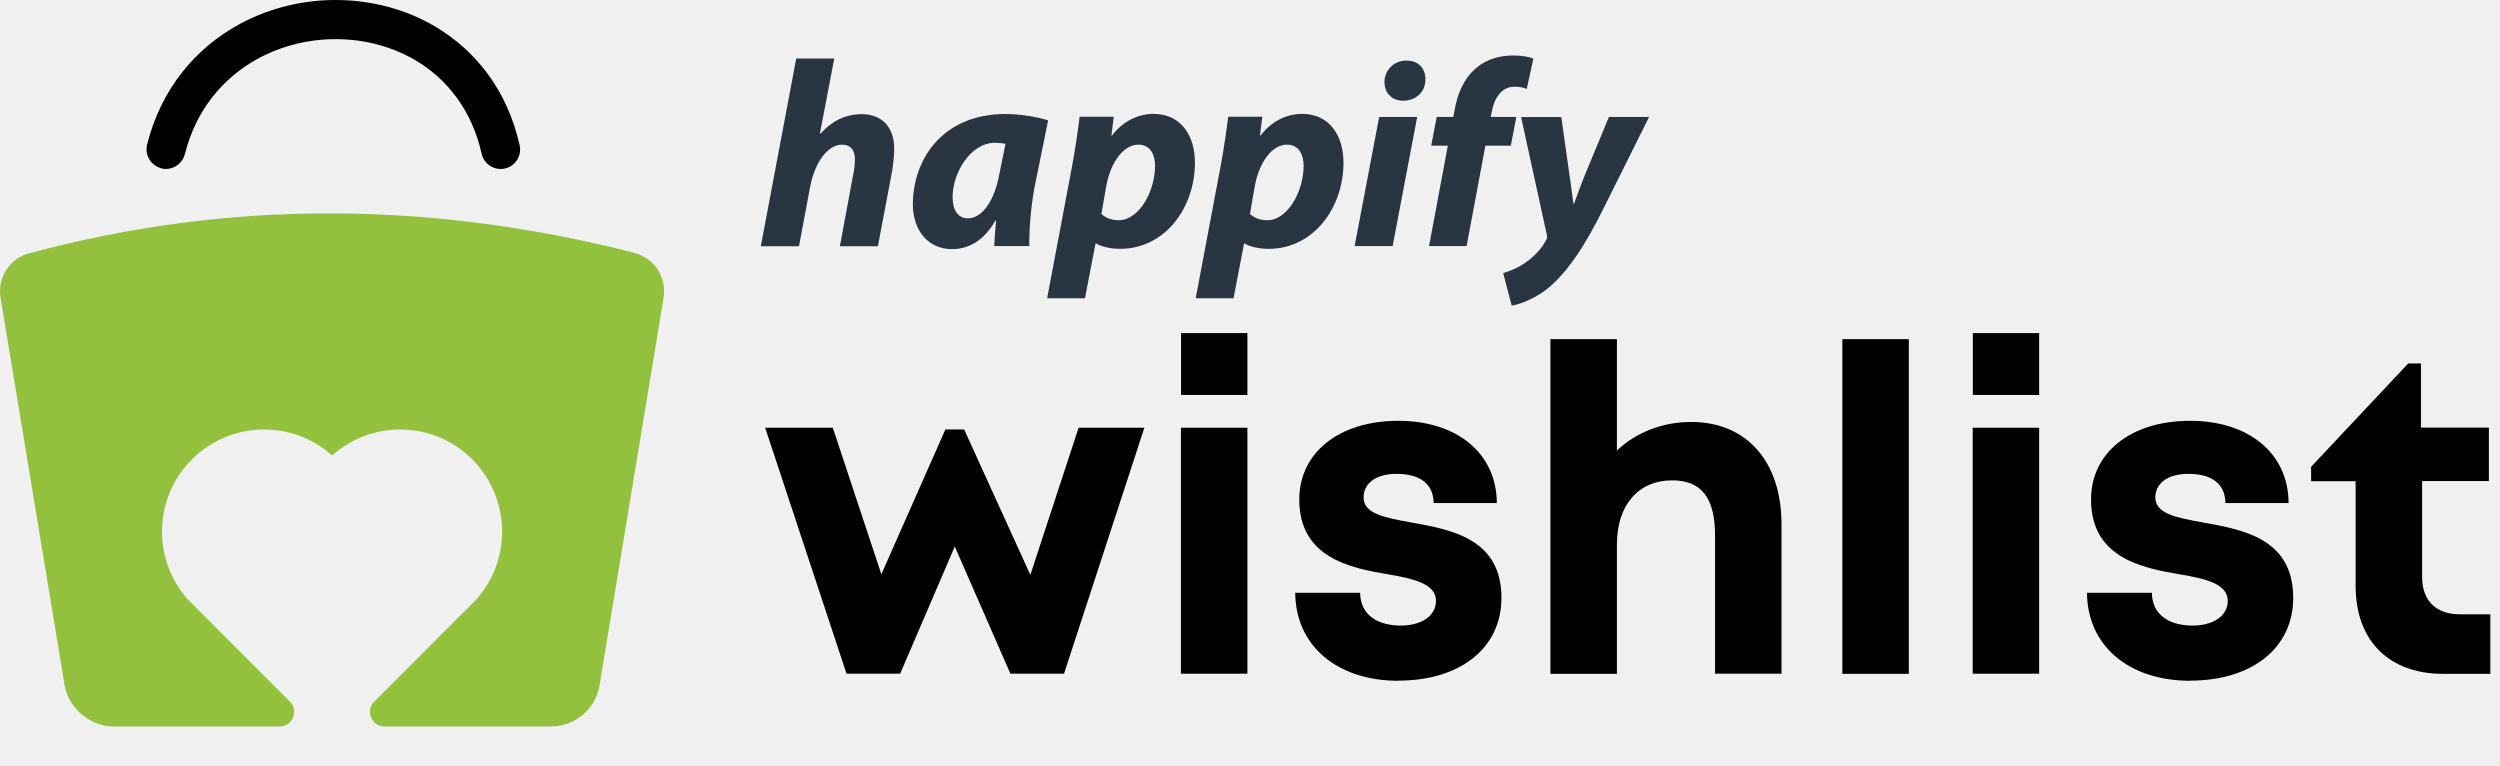
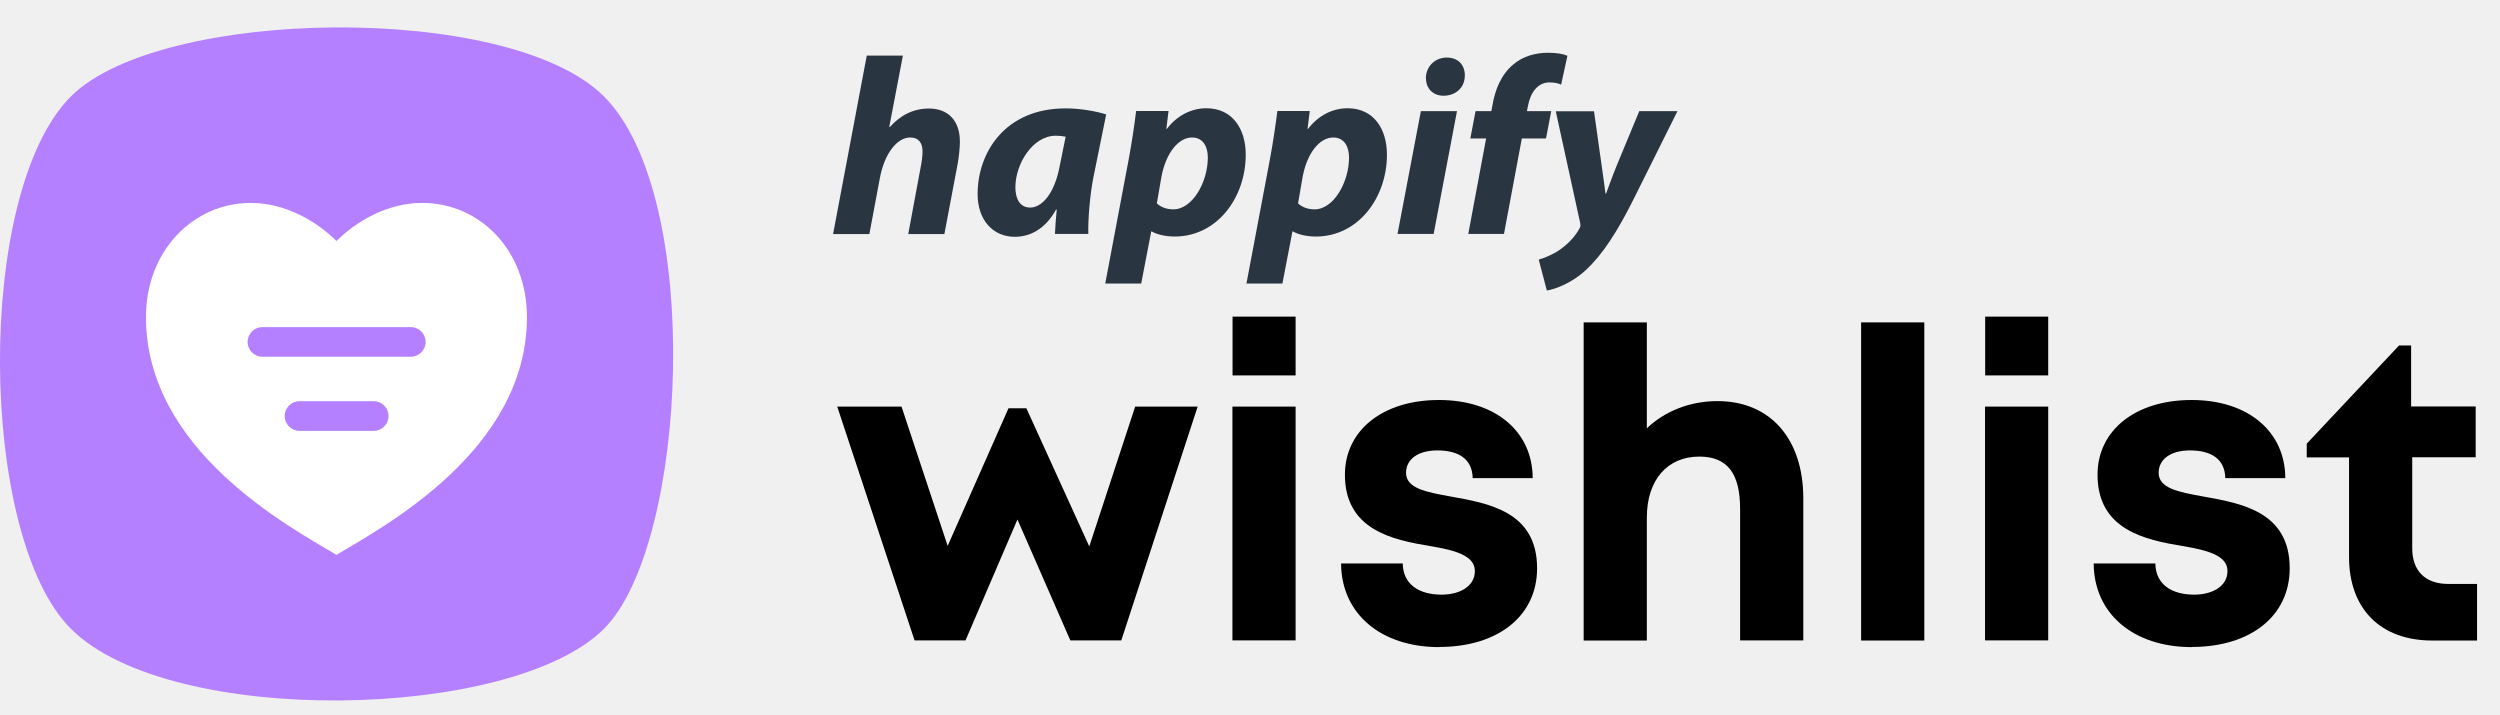
- <svg xmlns="http://www.w3.org/2000/svg" width="173" height="53" viewBox="0 0 173 53" fill="none">
-   <g clip-path="url(#clip0_392_181)">
-     <path d="M52.65 17.03L55.1 4.05H57.73L56.74 9.23L56.78 9.25C57.51 8.43 58.44 7.9 59.63 7.9C61.02 7.9 61.88 8.78 61.88 10.31C61.88 10.73 61.81 11.41 61.72 11.92L60.75 17.04H58.12L59.03 12.14C59.1 11.79 59.16 11.41 59.16 11.02C59.16 10.43 58.9 10.01 58.25 10.01C57.34 10.01 56.4 11.13 56.06 12.94L55.29 17.04H52.66L52.65 17.03Z" fill="#2A3542" />
-     <path d="M68.8 17.03C68.82 16.5 68.87 15.9 68.93 15.26H68.88C68.06 16.74 66.92 17.24 65.88 17.24C64.27 17.24 63.17 16 63.17 14.13C63.17 11.11 65.16 7.89 69.57 7.89C70.63 7.89 71.78 8.09 72.53 8.33L71.58 13.01C71.36 14.16 71.2 15.92 71.23 17.03H68.8ZM69.57 9.95C69.37 9.91 69.11 9.88 68.86 9.88C67.16 9.88 65.92 11.96 65.92 13.63C65.92 14.51 66.27 15.11 67 15.11C67.79 15.11 68.76 14.21 69.16 12.02L69.58 9.95H69.57Z" fill="#2A3542" />
-     <path d="M72.46 20.65L74.18 11.54C74.38 10.48 74.6 9 74.71 8.08H77.07L76.91 9.38H76.95C77.68 8.41 78.74 7.88 79.82 7.88C81.76 7.88 82.69 9.43 82.69 11.26C82.69 14.37 80.62 17.22 77.51 17.22C76.78 17.22 76.16 17.04 75.85 16.85H75.81L75.08 20.64H72.46V20.65ZM76.21 14.8C76.5 15.07 76.9 15.24 77.42 15.24C78.83 15.24 79.93 13.23 79.93 11.47C79.93 10.76 79.64 10.01 78.78 10.01C77.79 10.01 76.88 11.13 76.55 12.88L76.22 14.8H76.21Z" fill="#2A3542" />
-     <path d="M82.74 20.65L84.46 11.54C84.66 10.48 84.88 9 84.99 8.08H87.35L87.19 9.38H87.23C87.96 8.41 89.02 7.88 90.1 7.88C92.04 7.88 92.97 9.43 92.97 11.26C92.97 14.37 90.9 17.22 87.79 17.22C87.06 17.22 86.44 17.04 86.13 16.85H86.09L85.36 20.64H82.74V20.65ZM86.49 14.8C86.78 15.07 87.18 15.24 87.7 15.24C89.11 15.24 90.21 13.23 90.21 11.47C90.21 10.76 89.92 10.01 89.06 10.01C88.07 10.01 87.16 11.13 86.83 12.88L86.5 14.8H86.49Z" fill="#2A3542" />
-     <path d="M93.74 17.03L95.44 8.09H98.07L96.37 17.03H93.74ZM95.8 5.69C95.82 4.79 96.51 4.19 97.32 4.19C98.13 4.19 98.64 4.7 98.64 5.49C98.64 6.42 97.93 6.97 97.09 6.97C96.36 6.97 95.81 6.48 95.81 5.69H95.8Z" fill="#2A3542" />
-     <path d="M98.89 17.03L100.19 10.08H99.04L99.42 8.09H100.57L100.66 7.61C100.84 6.57 101.26 5.45 102.16 4.7C102.87 4.08 103.82 3.84 104.7 3.84C105.34 3.84 105.82 3.93 106.11 4.06L105.65 6.16C105.41 6.05 105.14 6 104.79 6C103.95 6 103.42 6.75 103.25 7.65L103.16 8.09H104.93L104.55 10.08H102.79L101.49 17.03H98.87H98.89Z" fill="#2A3542" />
-     <path d="M108.04 8.08L108.59 11.98C108.72 12.89 108.81 13.53 108.88 14.1H108.92C109.12 13.57 109.32 12.98 109.71 12.02L111.34 8.09H114.12L110.92 14.51C109.73 16.89 108.67 18.52 107.48 19.63C106.44 20.62 105.19 21.06 104.61 21.15L104.02 18.9C104.44 18.77 105.03 18.55 105.54 18.19C106.14 17.77 106.66 17.24 106.98 16.64C107.07 16.51 107.07 16.4 107.03 16.2L105.26 8.1H108.04V8.08Z" fill="#2A3542" />
-     <path d="M79.19 29.6L73.63 46.62H69.92L66.07 37.82L62.29 46.62H58.58L52.95 29.6H57.63L60.99 39.74L65.42 29.72H66.72L71.3 39.78L74.64 29.6H79.2H79.19Z" fill="black" />
-     <path d="M81.72 29.6H86.32V46.62H81.72V29.6ZM81.73 23.05H86.32V27.33H81.73V23.05Z" fill="black" />
-     <path d="M96.78 47.11C92.51 47.11 89.65 44.67 89.63 41.02H94.12C94.14 42.54 95.3 43.29 96.95 43.29C98.23 43.29 99.37 42.71 99.37 41.57C99.37 40.43 97.89 40.05 96.09 39.75C93.37 39.3 89.91 38.57 89.91 34.56C89.91 31.34 92.65 29.12 96.76 29.12C100.87 29.12 103.57 31.41 103.58 34.81H99.21C99.19 33.46 98.24 32.79 96.64 32.79C95.21 32.79 94.36 33.45 94.36 34.42C94.36 35.55 95.81 35.82 97.58 36.14C100.36 36.64 103.9 37.23 103.9 41.37C103.9 44.84 101.06 47.1 96.76 47.1L96.78 47.11Z" fill="black" />
-     <path d="M117.03 29.2C120.88 29.2 123.28 31.95 123.28 36.28V46.62H118.68V37.05C118.68 34.5 117.78 33.24 115.71 33.24C113.41 33.24 111.89 34.91 111.89 37.68V46.63H107.29V23.47H111.89V31.18C113.18 29.95 115 29.2 117.03 29.2Z" fill="black" />
-     <path d="M127.49 23.47H132.09V46.63H127.49V23.47Z" fill="black" />
-     <path d="M136.51 29.6H141.11V46.62H136.51V29.6ZM136.52 23.05H141.11V27.33H136.52V23.05Z" fill="black" />
-     <path d="M151.57 47.11C147.3 47.11 144.44 44.67 144.42 41.02H148.91C148.93 42.54 150.09 43.29 151.74 43.29C153.02 43.29 154.16 42.71 154.16 41.57C154.16 40.43 152.68 40.05 150.88 39.75C148.16 39.3 144.7 38.57 144.7 34.56C144.7 31.34 147.44 29.12 151.55 29.12C155.66 29.12 158.36 31.41 158.37 34.81H154C153.98 33.46 153.03 32.79 151.43 32.79C150 32.79 149.15 33.45 149.15 34.42C149.15 35.55 150.6 35.82 152.37 36.14C155.15 36.64 158.69 37.23 158.69 41.37C158.69 44.84 155.85 47.1 151.55 47.1L151.57 47.11Z" fill="black" />
-     <path d="M172.33 42.53V46.63H169.06C165.31 46.63 163.01 44.33 163.01 40.55V33.3H159.93V32.3L166.65 25.15H167.53V29.59H172.23V33.29H167.61V39.92C167.61 41.56 168.56 42.51 170.23 42.51H172.32L172.33 42.53Z" fill="black" />
-     <path fill-rule="evenodd" clip-rule="evenodd" d="M11.15 11.65C11.87 11.83 12.61 11.39 12.79 10.67C13.57 7.57 15.46 5.38 17.79 4.09C19.48 3.16 21.41 2.69 23.32 2.71C25.22 2.72 27.11 3.21 28.75 4.17C30.93 5.46 32.65 7.61 33.33 10.64C33.49 11.37 34.22 11.82 34.94 11.66C35.67 11.5 36.12 10.77 35.96 10.05C35.1 6.22 32.9 3.49 30.12 1.84C28.08 0.63 25.71 0.02 23.34 4.13565e-07C20.97 -0.02 18.59 0.56 16.5 1.71C13.55 3.34 11.16 6.11 10.18 10C10 10.72 10.44 11.46 11.16 11.64L11.15 11.65Z" fill="black" />
-     <path fill-rule="evenodd" clip-rule="evenodd" d="M43.95 17.51C29.96 13.93 15.97 13.76 1.98 17.54C0.64 17.9 -0.19 19.24 0.04 20.61L4.47 47.42C4.73 48.99 6.24 50.27 7.83 50.27H19.35C20.25 50.27 20.7 49.18 20.06 48.55L13 41.48C10.52 38.71 10.62 34.45 13.28 31.79C15.94 29.13 20.21 29.03 22.98 31.52C25.75 29.04 30.02 29.12 32.68 31.79C35.34 34.46 35.43 38.71 32.96 41.48L25.9 48.55C25.26 49.19 25.72 50.27 26.61 50.27H38.13C39.8 50.27 41.22 49.06 41.49 47.42L45.92 20.61C46.15 19.22 45.29 17.86 43.92 17.51H43.95Z" fill="#94C13D" />
+ <svg xmlns="http://www.w3.org/2000/svg" width="182" height="52" viewBox="0 0 182 52" fill="none">
+   <path d="M60.65 17.03L63.1 4.05H65.73L64.74 9.23L64.78 9.25C65.51 8.43 66.44 7.9 67.63 7.9C69.02 7.9 69.88 8.78 69.88 10.31C69.88 10.73 69.81 11.41 69.72 11.92L68.75 17.04H66.12L67.03 12.14C67.1 11.79 67.16 11.41 67.16 11.02C67.16 10.43 66.9 10.01 66.25 10.01C65.34 10.01 64.4 11.13 64.06 12.94L63.29 17.04H60.66L60.65 17.03Z" fill="#2A3542" />
+   <path d="M76.8 17.03C76.82 16.5 76.87 15.9 76.93 15.26H76.88C76.06 16.74 74.92 17.24 73.88 17.24C72.27 17.24 71.17 16 71.17 14.13C71.17 11.11 73.16 7.89 77.57 7.89C78.63 7.89 79.78 8.09 80.53 8.33L79.58 13.01C79.36 14.16 79.2 15.92 79.23 17.03H76.8ZM77.57 9.95C77.37 9.91 77.11 9.88 76.86 9.88C75.16 9.88 73.92 11.96 73.92 13.63C73.92 14.51 74.27 15.11 75 15.11C75.79 15.11 76.76 14.21 77.16 12.02L77.58 9.95H77.57Z" fill="#2A3542" />
+   <path d="M80.46 20.65L82.18 11.54C82.38 10.48 82.6 9 82.71 8.08H85.07L84.91 9.38H84.95C85.68 8.41 86.74 7.88 87.82 7.88C89.76 7.88 90.69 9.43 90.69 11.26C90.69 14.37 88.62 17.22 85.51 17.22C84.78 17.22 84.16 17.04 83.85 16.85H83.81L83.08 20.64H80.46V20.65ZM84.21 14.8C84.5 15.07 84.9 15.24 85.42 15.24C86.83 15.24 87.93 13.23 87.93 11.47C87.93 10.76 87.64 10.01 86.78 10.01C85.79 10.01 84.88 11.13 84.55 12.88L84.22 14.8H84.21Z" fill="#2A3542" />
+   <path d="M90.74 20.65L92.46 11.54C92.66 10.48 92.88 9 92.99 8.08H95.35L95.19 9.38H95.23C95.96 8.41 97.02 7.88 98.1 7.88C100.04 7.88 100.97 9.43 100.97 11.26C100.97 14.37 98.9 17.22 95.79 17.22C95.06 17.22 94.44 17.04 94.13 16.85H94.09L93.36 20.64H90.74V20.65ZM94.49 14.8C94.78 15.07 95.18 15.24 95.7 15.24C97.11 15.24 98.21 13.23 98.21 11.47C98.21 10.76 97.92 10.01 97.06 10.01C96.07 10.01 95.16 11.13 94.83 12.88L94.5 14.8H94.49Z" fill="#2A3542" />
+   <path d="M101.74 17.03L103.44 8.09H106.07L104.37 17.03H101.74ZM103.8 5.69C103.82 4.79 104.51 4.19 105.32 4.19C106.13 4.19 106.64 4.7 106.64 5.49C106.64 6.42 105.93 6.97 105.09 6.97C104.36 6.97 103.81 6.48 103.81 5.69H103.8Z" fill="#2A3542" />
+   <path d="M106.89 17.03L108.19 10.08H107.04L107.42 8.09H108.57L108.66 7.61C108.84 6.57 109.26 5.45 110.16 4.7C110.87 4.08 111.82 3.84 112.7 3.84C113.34 3.84 113.82 3.93 114.11 4.06L113.65 6.16C113.41 6.05 113.14 6 112.79 6C111.95 6 111.42 6.75 111.25 7.65L111.16 8.09H112.93L112.55 10.08H110.79L109.49 17.03H106.87H106.89Z" fill="#2A3542" />
+   <path d="M116.04 8.08L116.59 11.98C116.72 12.89 116.81 13.53 116.88 14.1H116.92C117.12 13.57 117.32 12.98 117.71 12.02L119.34 8.09H122.12L118.92 14.51C117.73 16.89 116.67 18.52 115.48 19.63C114.44 20.62 113.19 21.06 112.61 21.15L112.02 18.9C112.44 18.77 113.03 18.55 113.54 18.19C114.14 17.77 114.66 17.24 114.98 16.64C115.07 16.51 115.07 16.4 115.03 16.2L113.26 8.1H116.04V8.08Z" fill="#2A3542" />
+   <path d="M87.19 29.6L81.63 46.62H77.92L74.07 37.82L70.29 46.62H66.58L60.95 29.6H65.63L68.99 39.74L73.42 29.72H74.72L79.3 39.78L82.64 29.6H87.2H87.19Z" fill="black" />
+   <path d="M89.72 29.6H94.32V46.62H89.72V29.6ZM89.73 23.05H94.32V27.33H89.73V23.05Z" fill="black" />
+   <path d="M104.78 47.11C100.51 47.11 97.65 44.67 97.63 41.02H102.12C102.14 42.54 103.3 43.29 104.95 43.29C106.23 43.29 107.37 42.71 107.37 41.57C107.37 40.43 105.89 40.05 104.09 39.75C101.37 39.3 97.91 38.57 97.91 34.56C97.91 31.34 100.65 29.12 104.76 29.12C108.87 29.12 111.57 31.41 111.58 34.81H107.21C107.19 33.46 106.24 32.79 104.64 32.79C103.21 32.79 102.36 33.45 102.36 34.42C102.36 35.55 103.81 35.82 105.58 36.14C108.36 36.64 111.9 37.23 111.9 41.37C111.9 44.84 109.06 47.1 104.76 47.1L104.78 47.11Z" fill="black" />
+   <path d="M125.03 29.2C128.88 29.2 131.28 31.95 131.28 36.28V46.62H126.68V37.05C126.68 34.5 125.78 33.24 123.71 33.24C121.41 33.24 119.89 34.91 119.89 37.68V46.63H115.29V23.47H119.89V31.18C121.18 29.95 123 29.2 125.03 29.2Z" fill="black" />
+   <path d="M135.49 23.47H140.09V46.63H135.49V23.47Z" fill="black" />
+   <path d="M144.51 29.6H149.11V46.62H144.51V29.6ZM144.52 23.05H149.11V27.33H144.52V23.05Z" fill="black" />
+   <path d="M159.57 47.11C155.3 47.11 152.44 44.67 152.42 41.02H156.91C156.93 42.54 158.09 43.29 159.74 43.29C161.02 43.29 162.16 42.71 162.16 41.57C162.16 40.43 160.68 40.05 158.88 39.75C156.16 39.3 152.7 38.57 152.7 34.56C152.7 31.34 155.44 29.12 159.55 29.12C163.66 29.12 166.36 31.41 166.37 34.81H162C161.98 33.46 161.03 32.79 159.43 32.79C158 32.79 157.15 33.45 157.15 34.42C157.15 35.55 158.6 35.82 160.37 36.14C163.15 36.64 166.69 37.23 166.69 41.37C166.69 44.84 163.85 47.1 159.55 47.1L159.57 47.11Z" fill="black" />
+   <path d="M180.33 42.53V46.63H177.06C173.31 46.63 171.01 44.33 171.01 40.55V33.3H167.93V32.3L174.65 25.15H175.53V29.59H180.23V33.29H175.61V39.92C175.61 41.56 176.56 42.51 178.23 42.51H180.32L180.33 42.53Z" fill="black" />
+   <g clip-path="url(#clip0_557_9)">
+     <path d="M43.967 45.779C37.26 52.478 12.377 52.985 5.163 45.779C-1.587 39.047 -1.857 14.029 5.163 7.017C11.664 0.522 37.066 0.123 43.967 7.017C51.268 14.31 50.08 39.673 43.967 45.779Z" fill="#B480FF" />
+     <path d="M30.737 14.773C28.156 14.773 25.888 16.154 24.494 17.546C23.112 16.165 20.833 14.773 18.252 14.773C14.094 14.773 10.627 18.236 10.627 23.08C10.627 32.779 21.028 38.324 24.494 40.395C27.961 38.313 38.362 32.779 38.362 23.08C38.362 18.236 34.949 14.773 30.737 14.773ZM27.205 31.366H21.805C21.211 31.366 20.725 30.88 20.725 30.287C20.725 29.694 21.211 29.208 21.805 29.208H27.205C27.799 29.208 28.285 29.694 28.285 30.287C28.285 30.88 27.799 31.366 27.205 31.366ZM29.905 25.972H19.105C18.511 25.972 18.025 25.486 18.025 24.893C18.025 24.299 18.511 23.814 19.105 23.814H29.905C30.499 23.814 30.985 24.299 30.985 24.893C30.985 25.486 30.499 25.972 29.905 25.972Z" fill="white" />
  </g>
  <defs>
-     <clipPath id="clip0_392_181">
-       <rect width="172.33" height="52.11" fill="white" />
+     <clipPath id="clip0_557_9">
+       <rect width="49" height="49" fill="white" transform="translate(0 2)" />
    </clipPath>
  </defs>
</svg>
